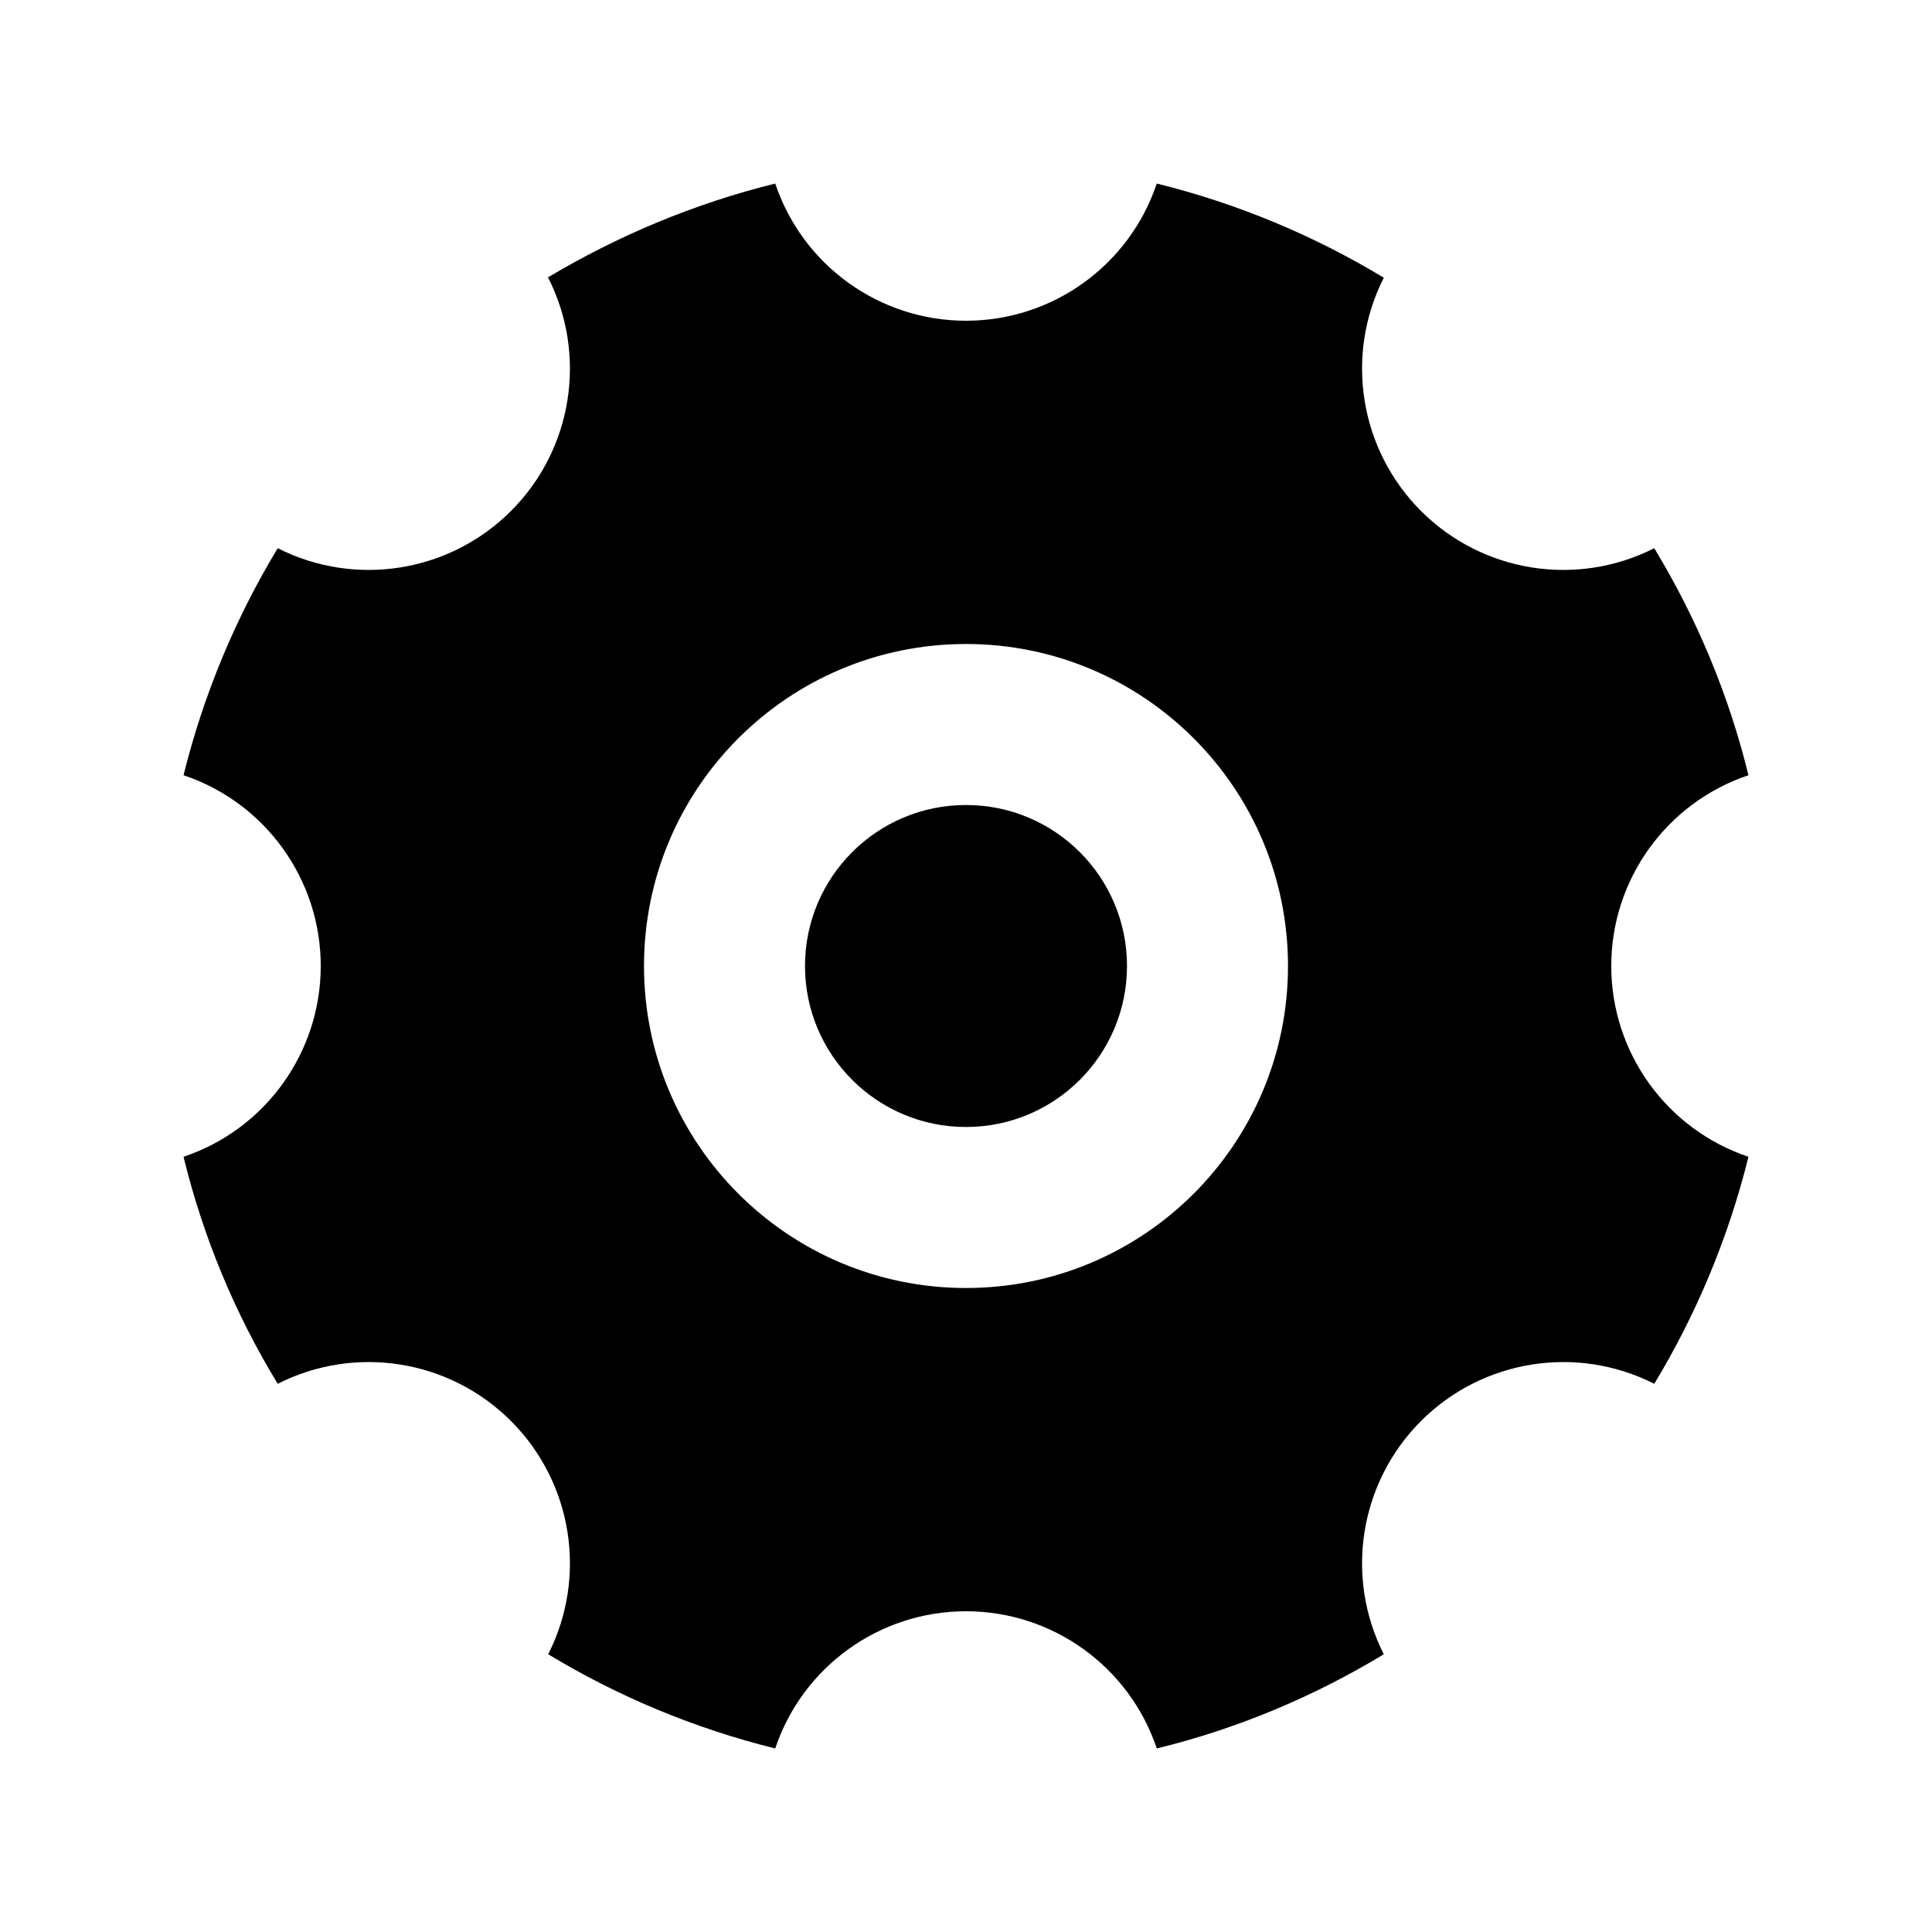
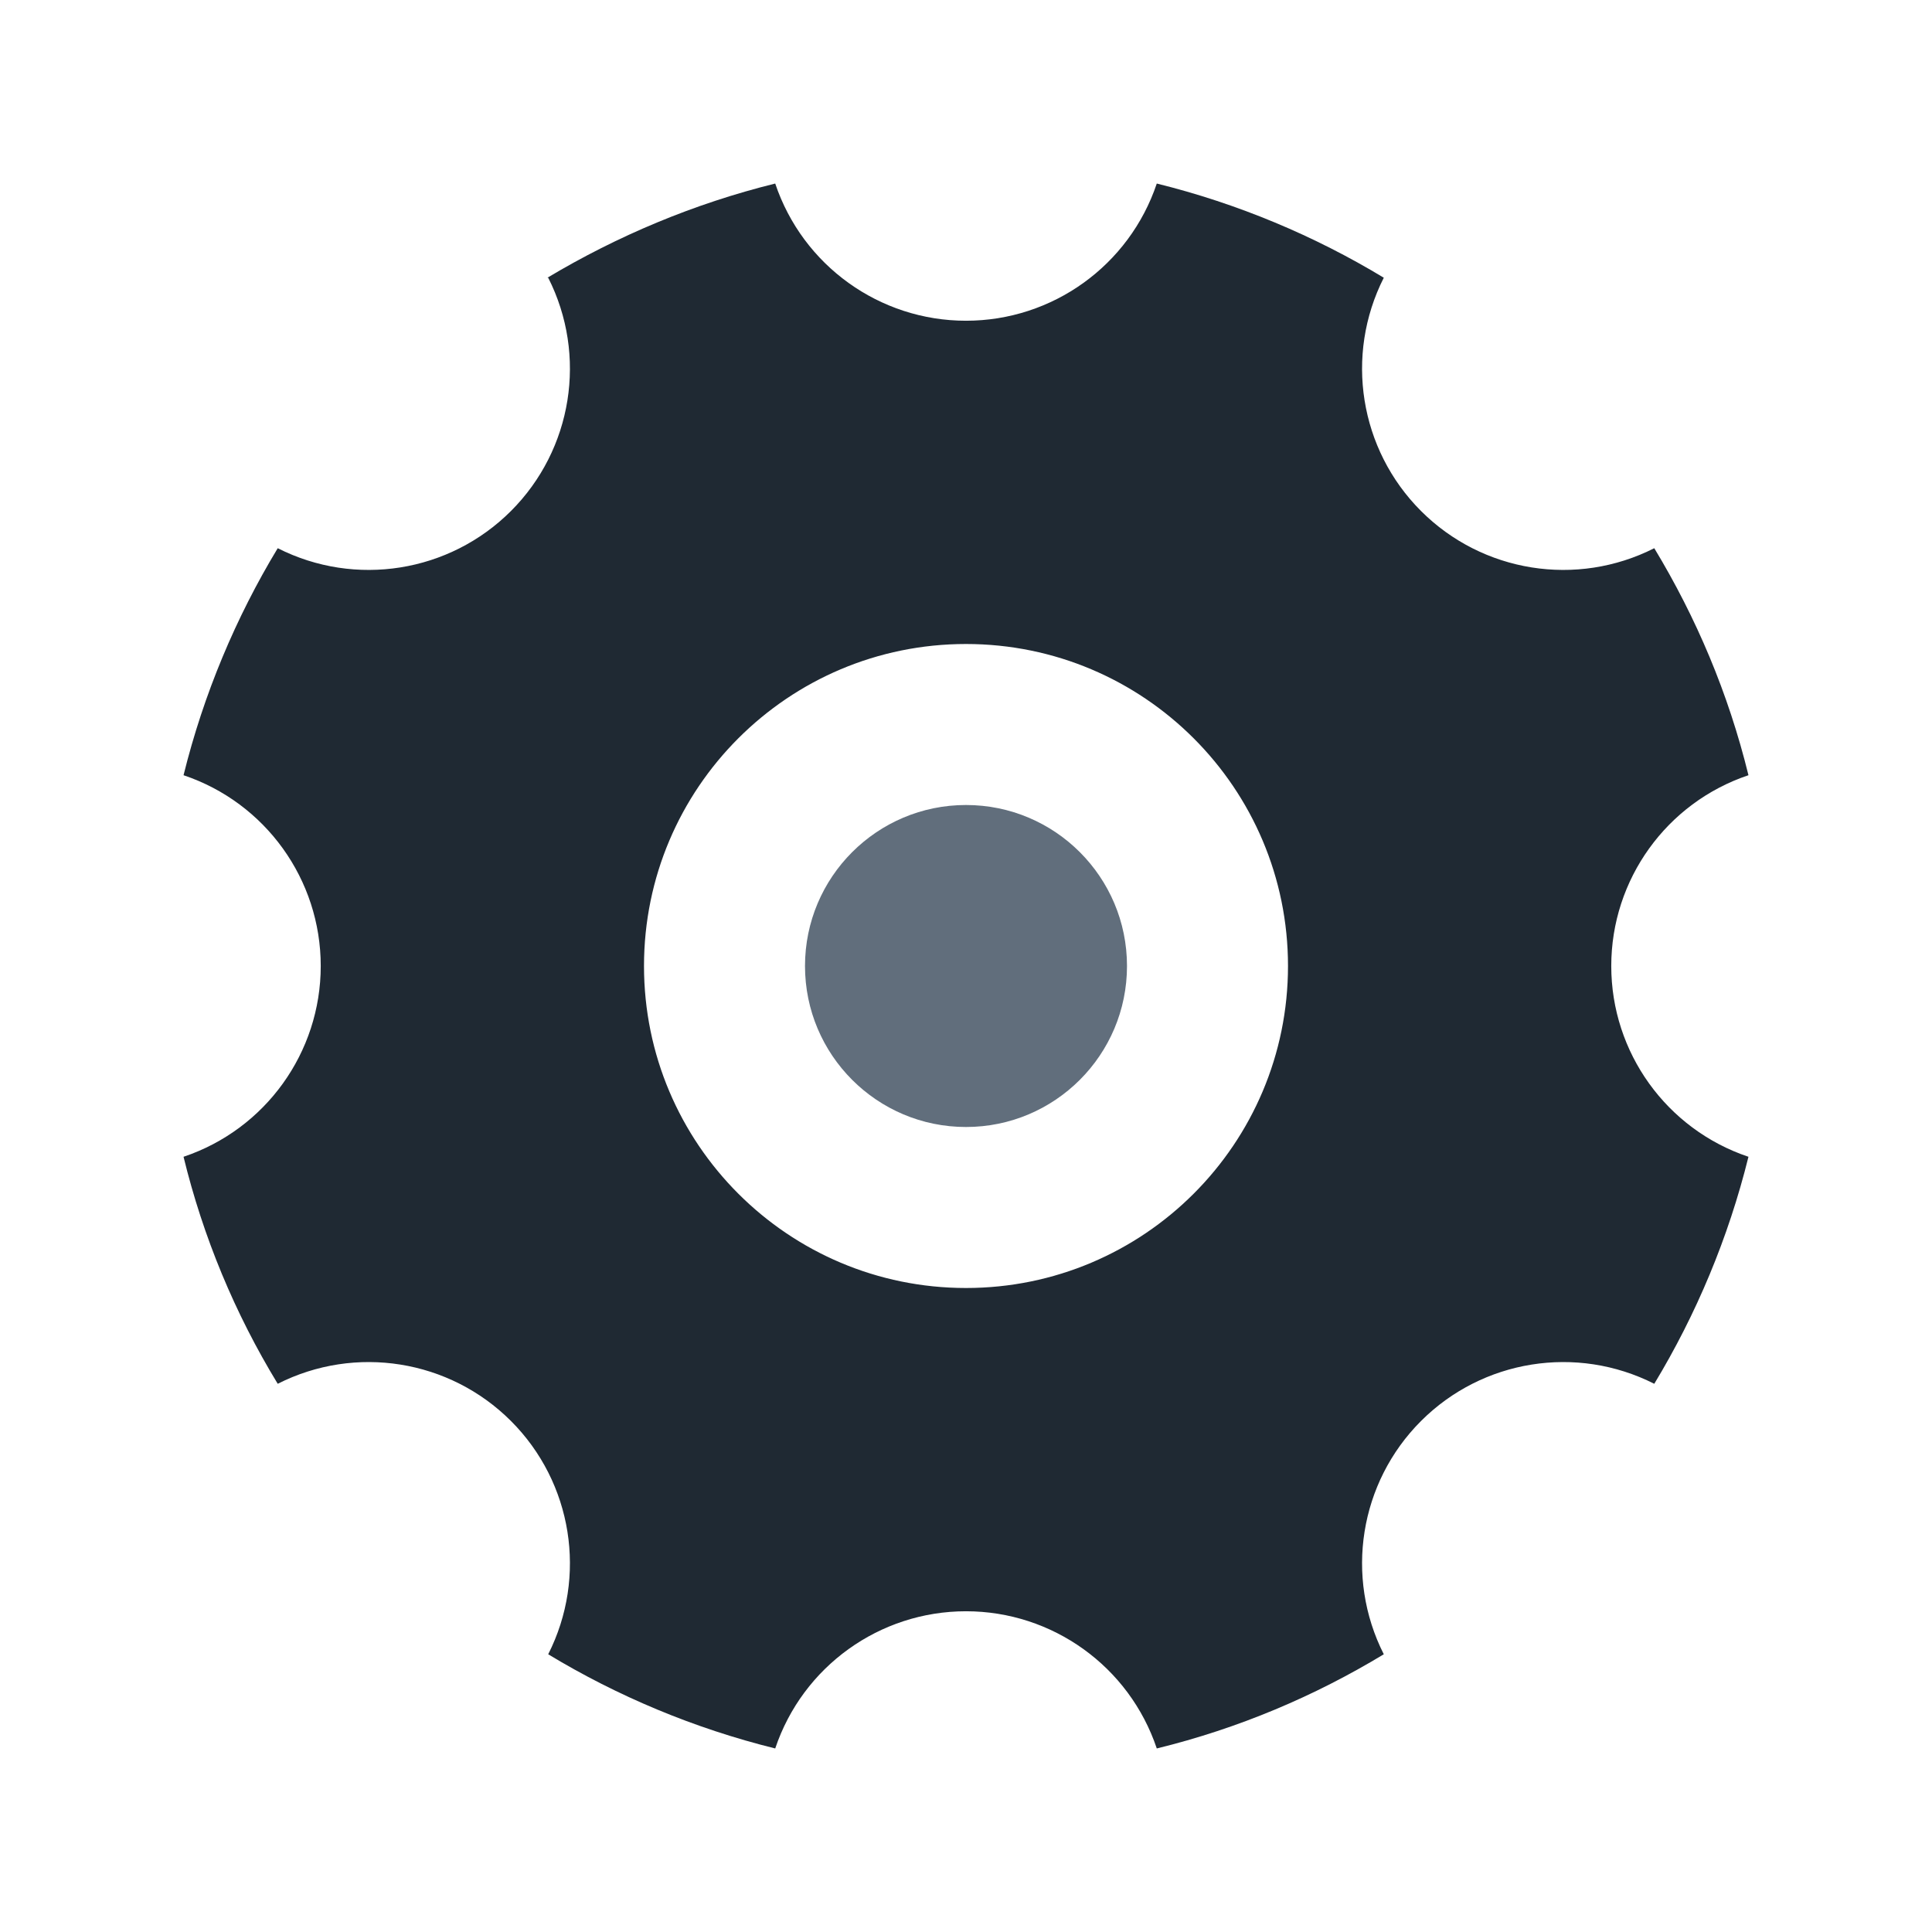
- <svg xmlns="http://www.w3.org/2000/svg" viewBox="0 0 24 24" class="icon-cog">
-   <path class="primary" d="M6.8 3.45c.87-.52 1.82-.92 2.83-1.17a2.5 2.5 0 0 0 4.74 0c1.01.25 1.96.65 2.82 1.17a2.5 2.5 0 0 0 3.36 3.36c.52.86.92 1.8 1.17 2.82a2.5 2.5 0 0 0 0 4.74c-.25 1.01-.65 1.96-1.17 2.82a2.5 2.5 0 0 0-3.36 3.36c-.86.52-1.8.92-2.82 1.17a2.5 2.5 0 0 0-4.74 0c-1.01-.25-1.96-.65-2.82-1.17a2.5 2.5 0 0 0-3.36-3.36 9.94 9.94 0 0 1-1.17-2.82 2.5 2.5 0 0 0 0-4.74c.25-1.01.65-1.96 1.17-2.82a2.5 2.5 0 0 0 3.36-3.36zM12 16a4 4 0 1 0 0-8 4 4 0 0 0 0 8z" />
-   <circle cx="12" cy="12" r="2" class="secondary" />
+ <svg xmlns="http://www.w3.org/2000/svg" viewBox="0 0 24 24">
+   <path d="M6.8 3.45c.87-.52 1.82-.92 2.83-1.17a2.5 2.5 0 0 0 4.74 0c1.01.25 1.96.65 2.82 1.17a2.5 2.5 0 0 0 3.36 3.36c.52.86.92 1.8 1.17 2.82a2.5 2.5 0 0 0 0 4.74c-.25 1.01-.65 1.96-1.17 2.82a2.5 2.5 0 0 0-3.36 3.36c-.86.52-1.8.92-2.82 1.17a2.5 2.5 0 0 0-4.74 0c-1.01-.25-1.96-.65-2.82-1.17a2.5 2.5 0 0 0-3.36-3.36 9.94 9.94 0 0 1-1.17-2.82 2.5 2.5 0 0 0 0-4.74c.25-1.01.65-1.96 1.17-2.82a2.5 2.5 0 0 0 3.36-3.36zM12 16a4 4 0 1 0 0-8 4 4 0 0 0 0 8z" fill="#1f2933" />
+   <circle cx="12" cy="12" r="2" fill="#616e7c" />
</svg>
